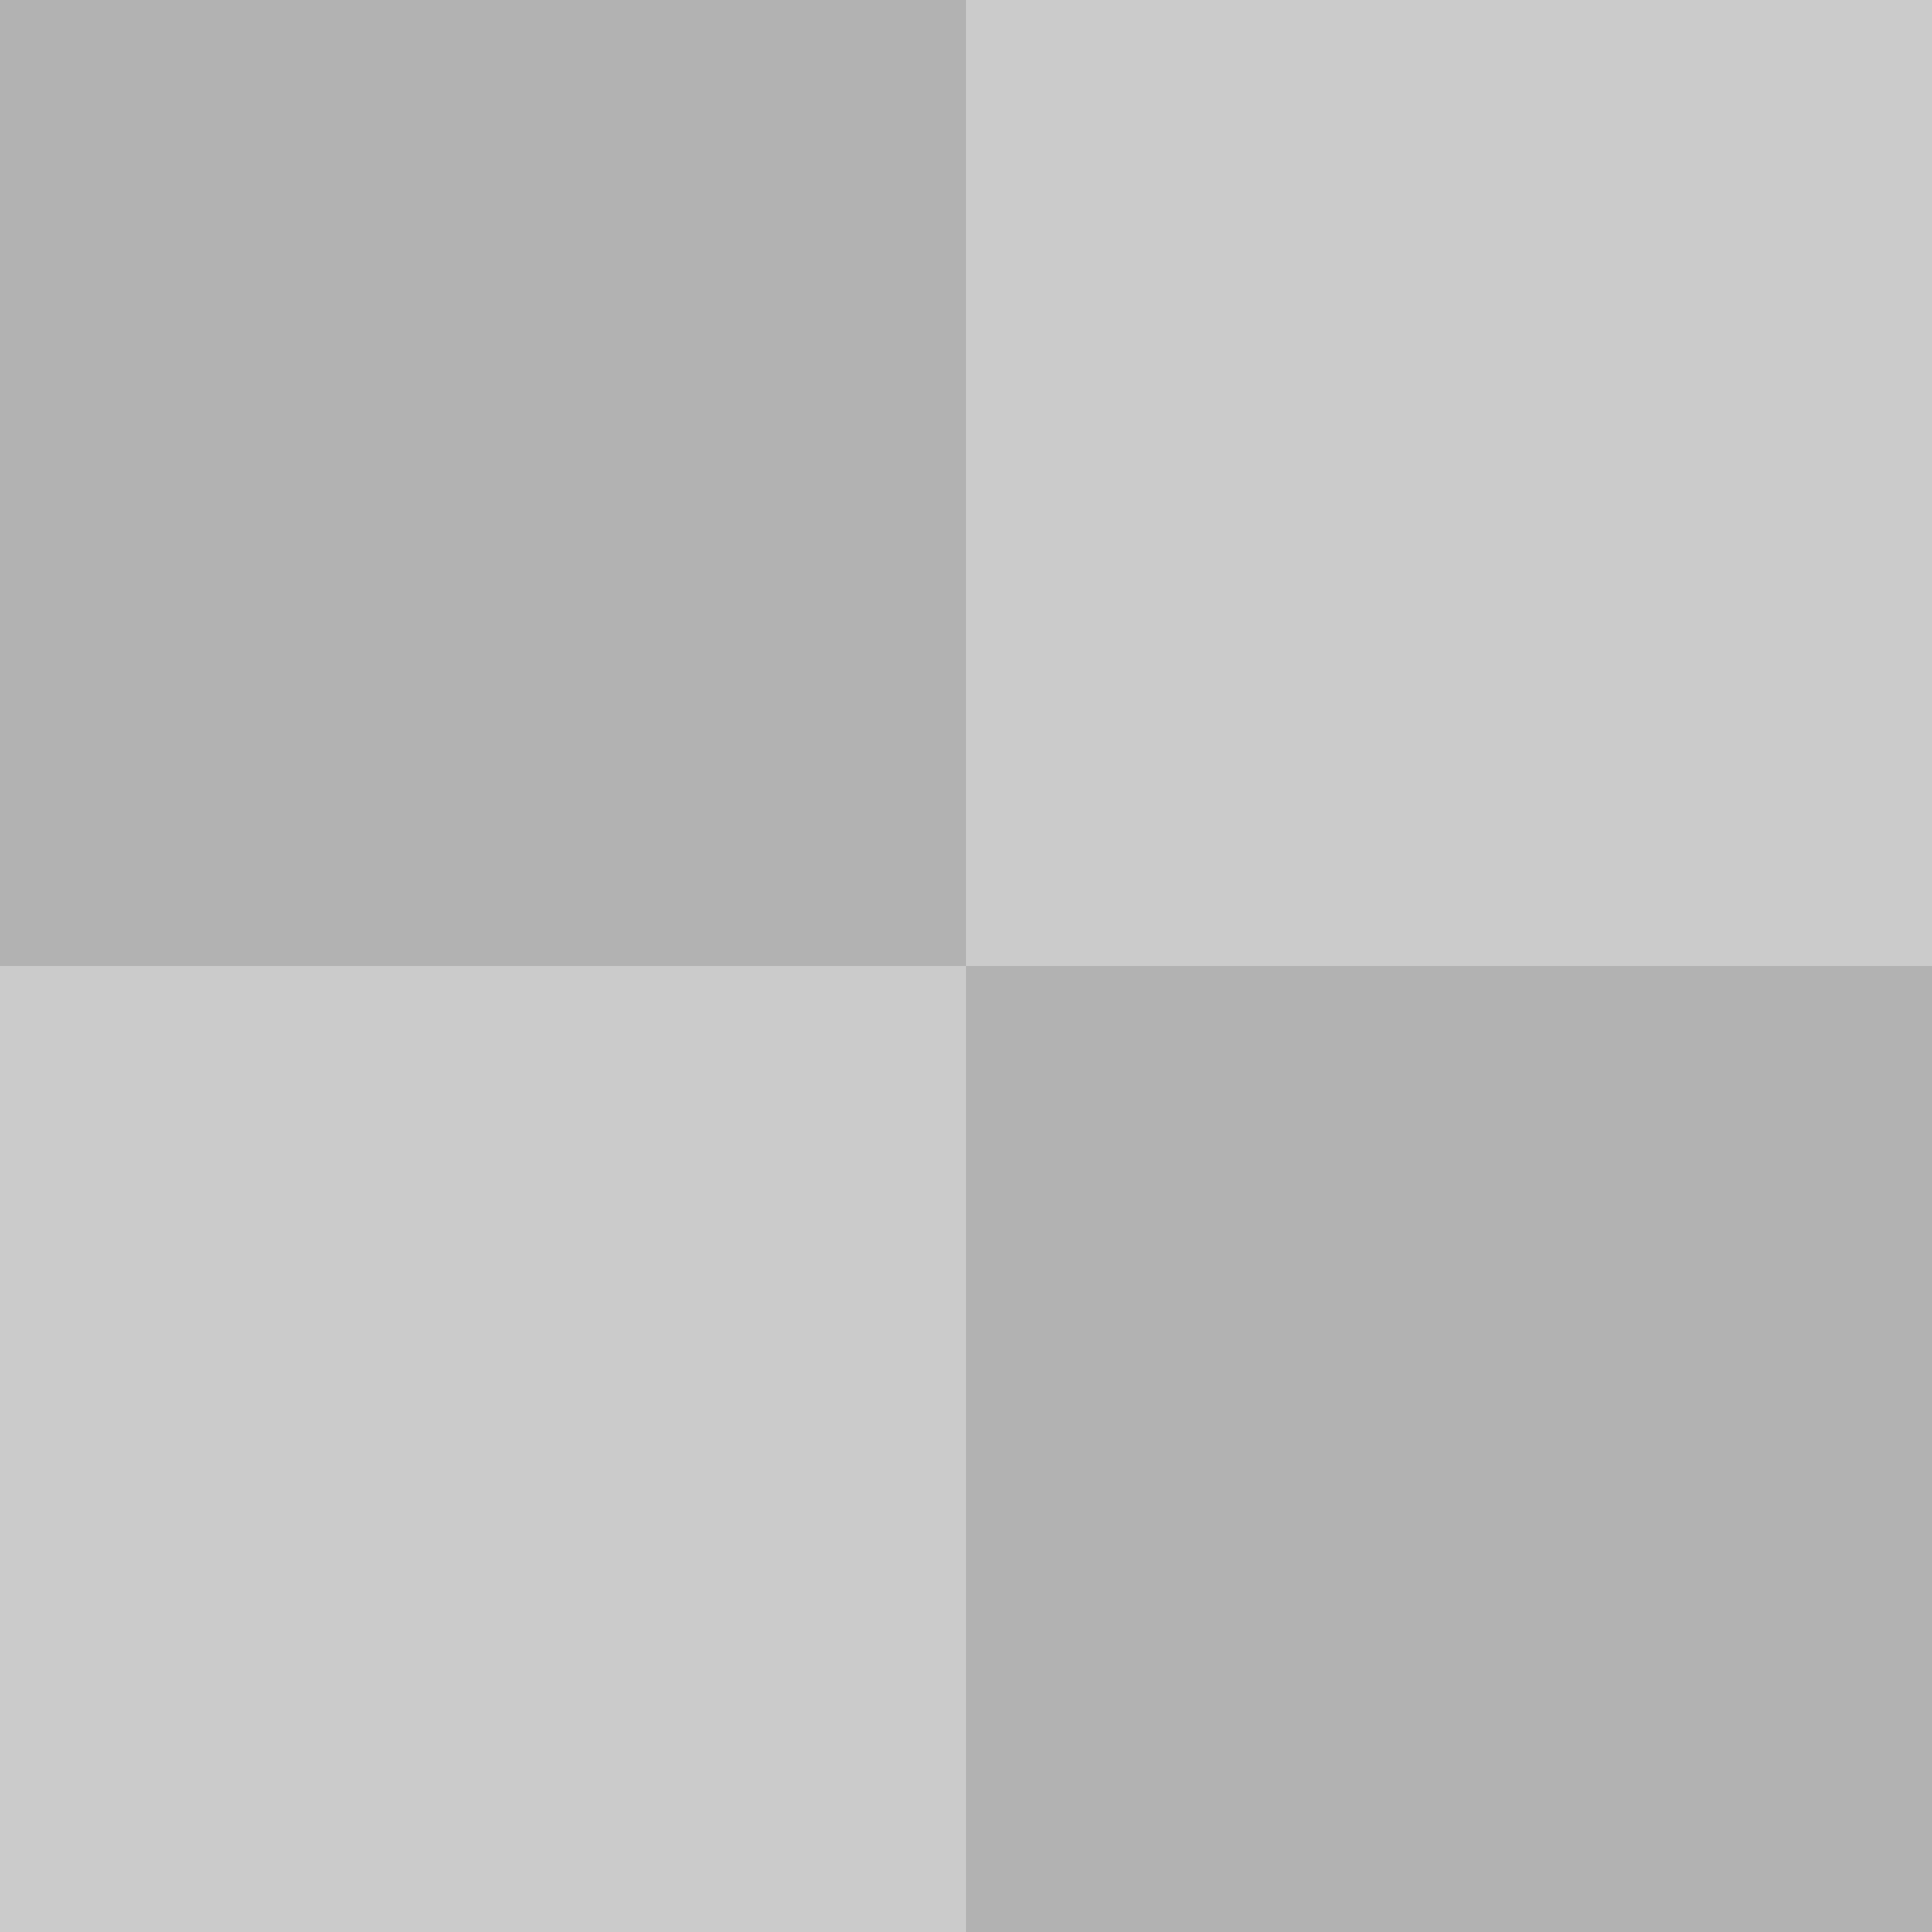
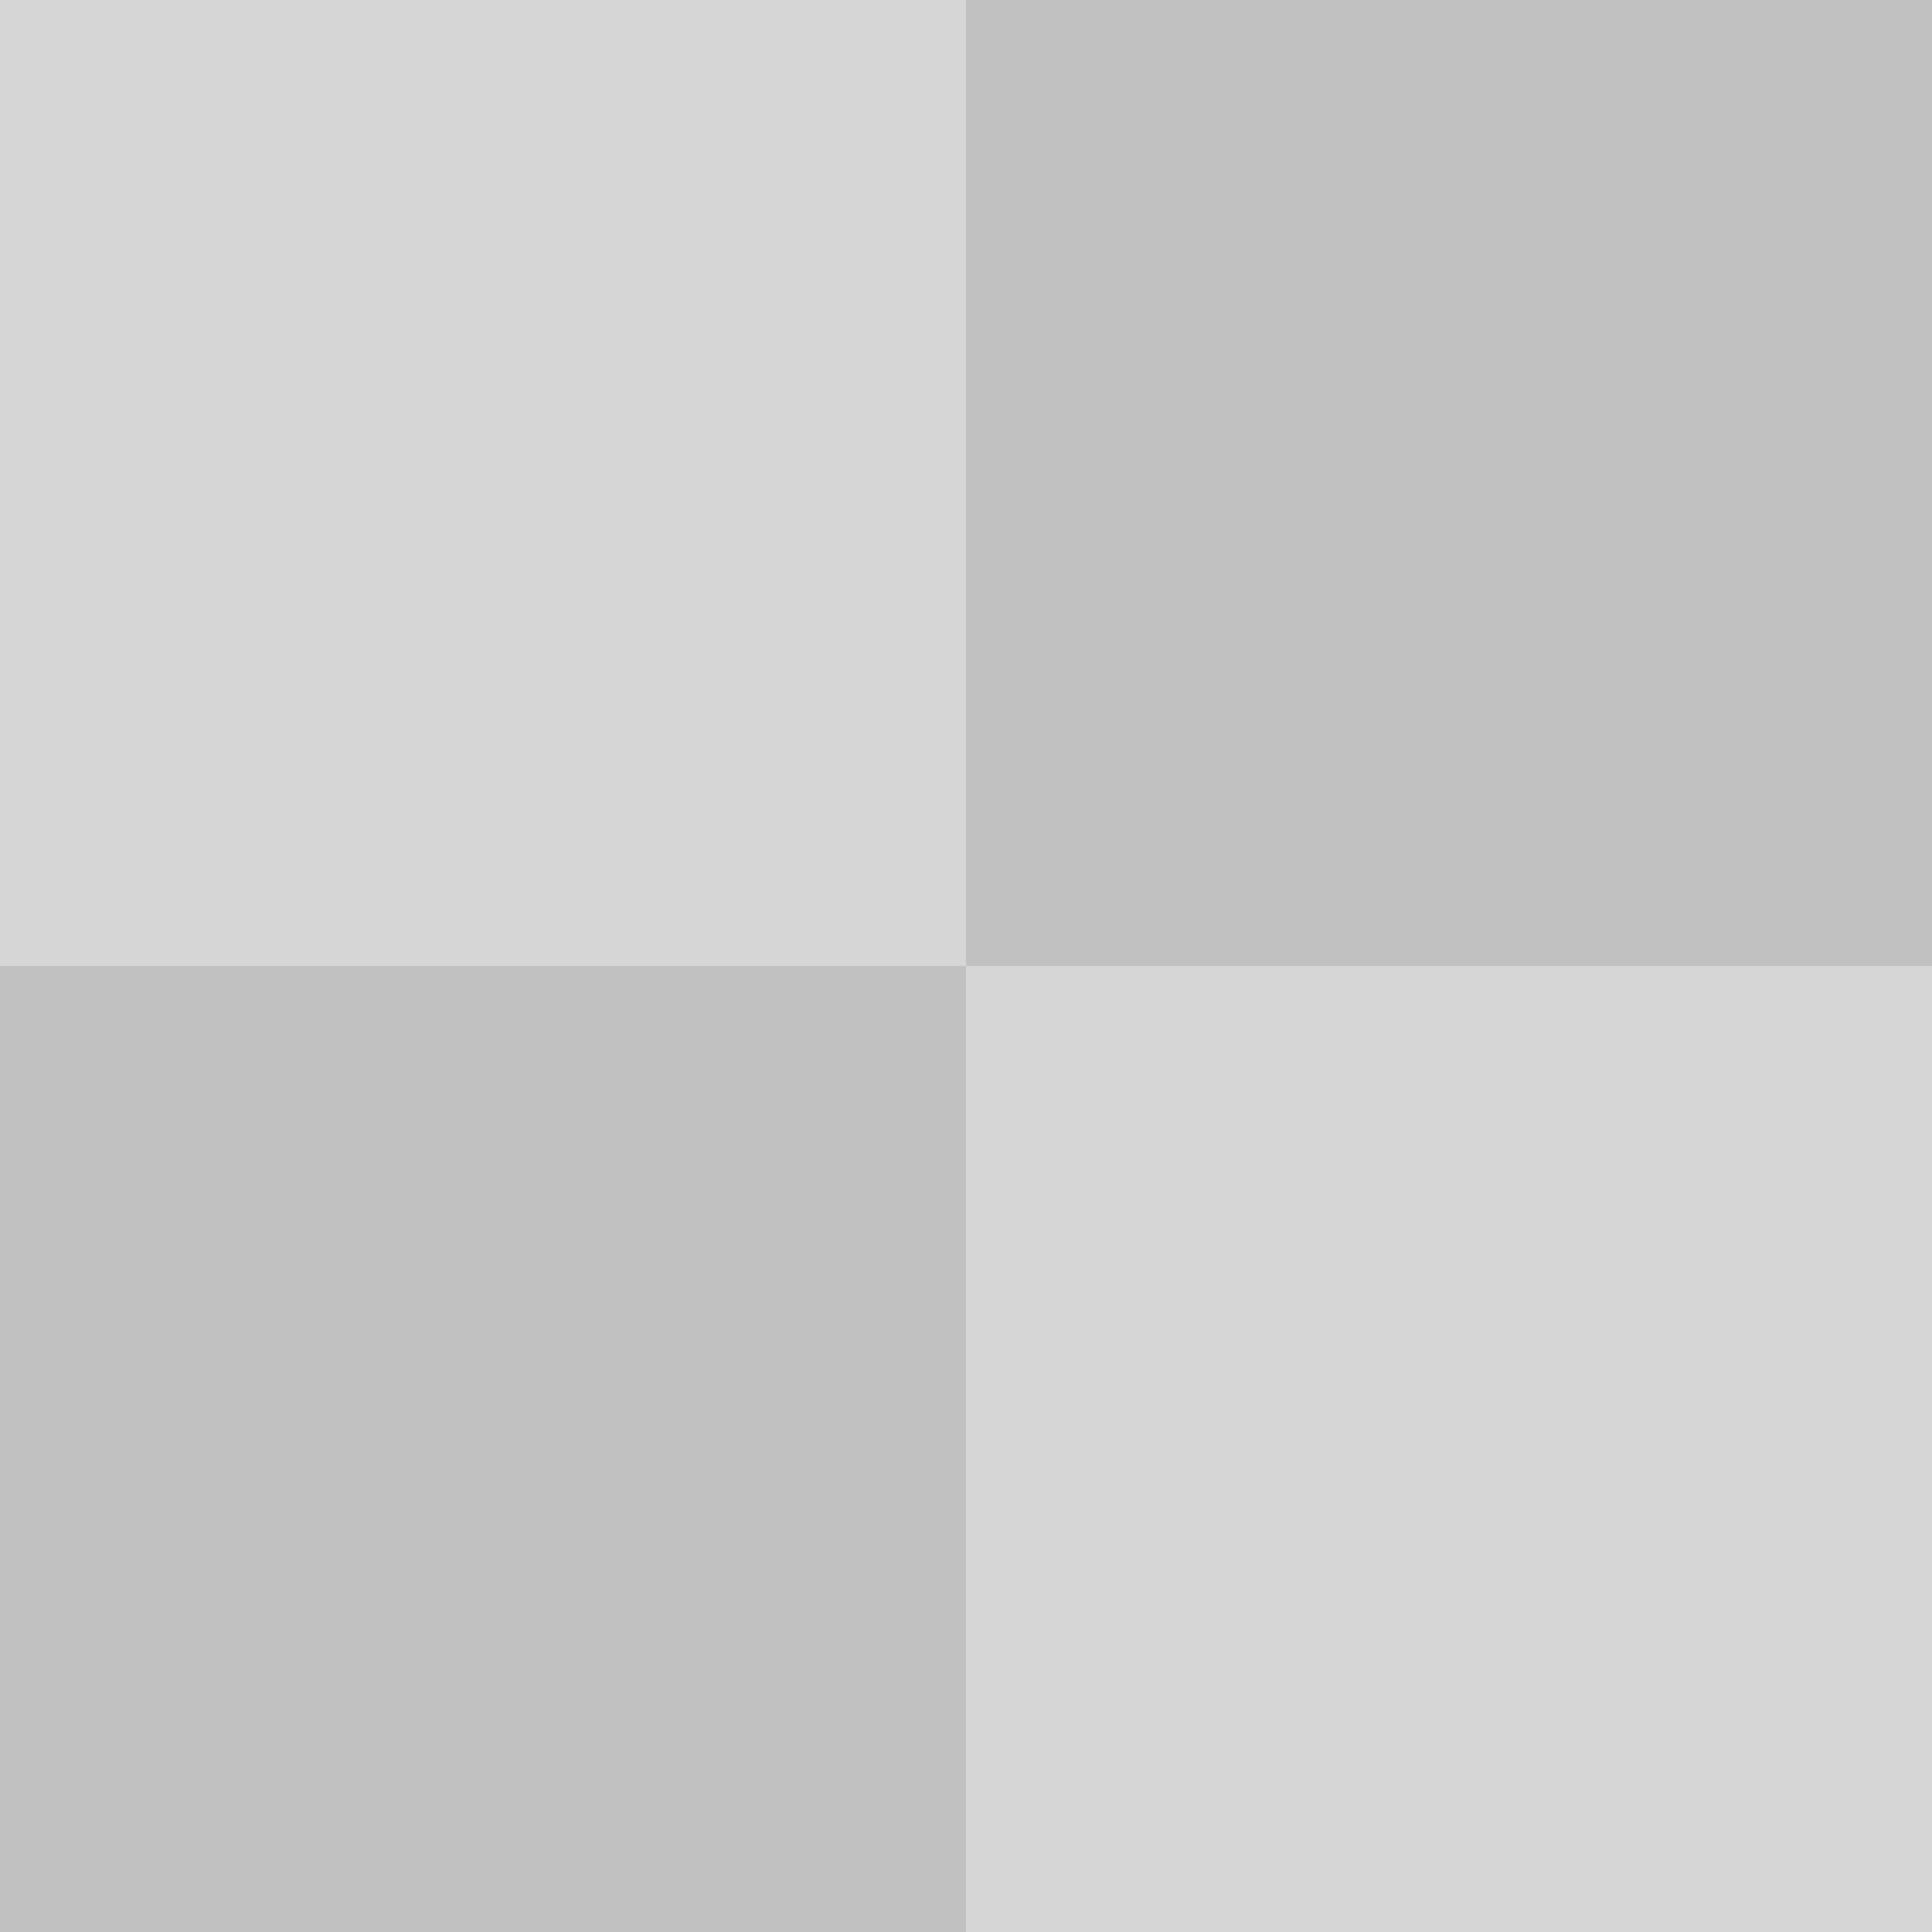
- <svg xmlns="http://www.w3.org/2000/svg" height="80" width="80">
-   <path d="m0 0v40h40v-40zm40 40v40h40v-40z" fill="#666" fill-opacity="0.5" />
-   <path d="m40 0v40h40v-40zm0 40h-40v40h40z" fill="#999" fill-opacity="0.5" />
+ <svg xmlns="http://www.w3.org/2000/svg" height="128" width="128">
+   <path d="M128 0H64v64h64zM64 64H0v64h64z" fill="#666" fill-opacity=".4" />
+   <path d="M128 64H64v64h64zm-64 0V0H0v64z" fill="#999" fill-opacity=".4" />
</svg>
